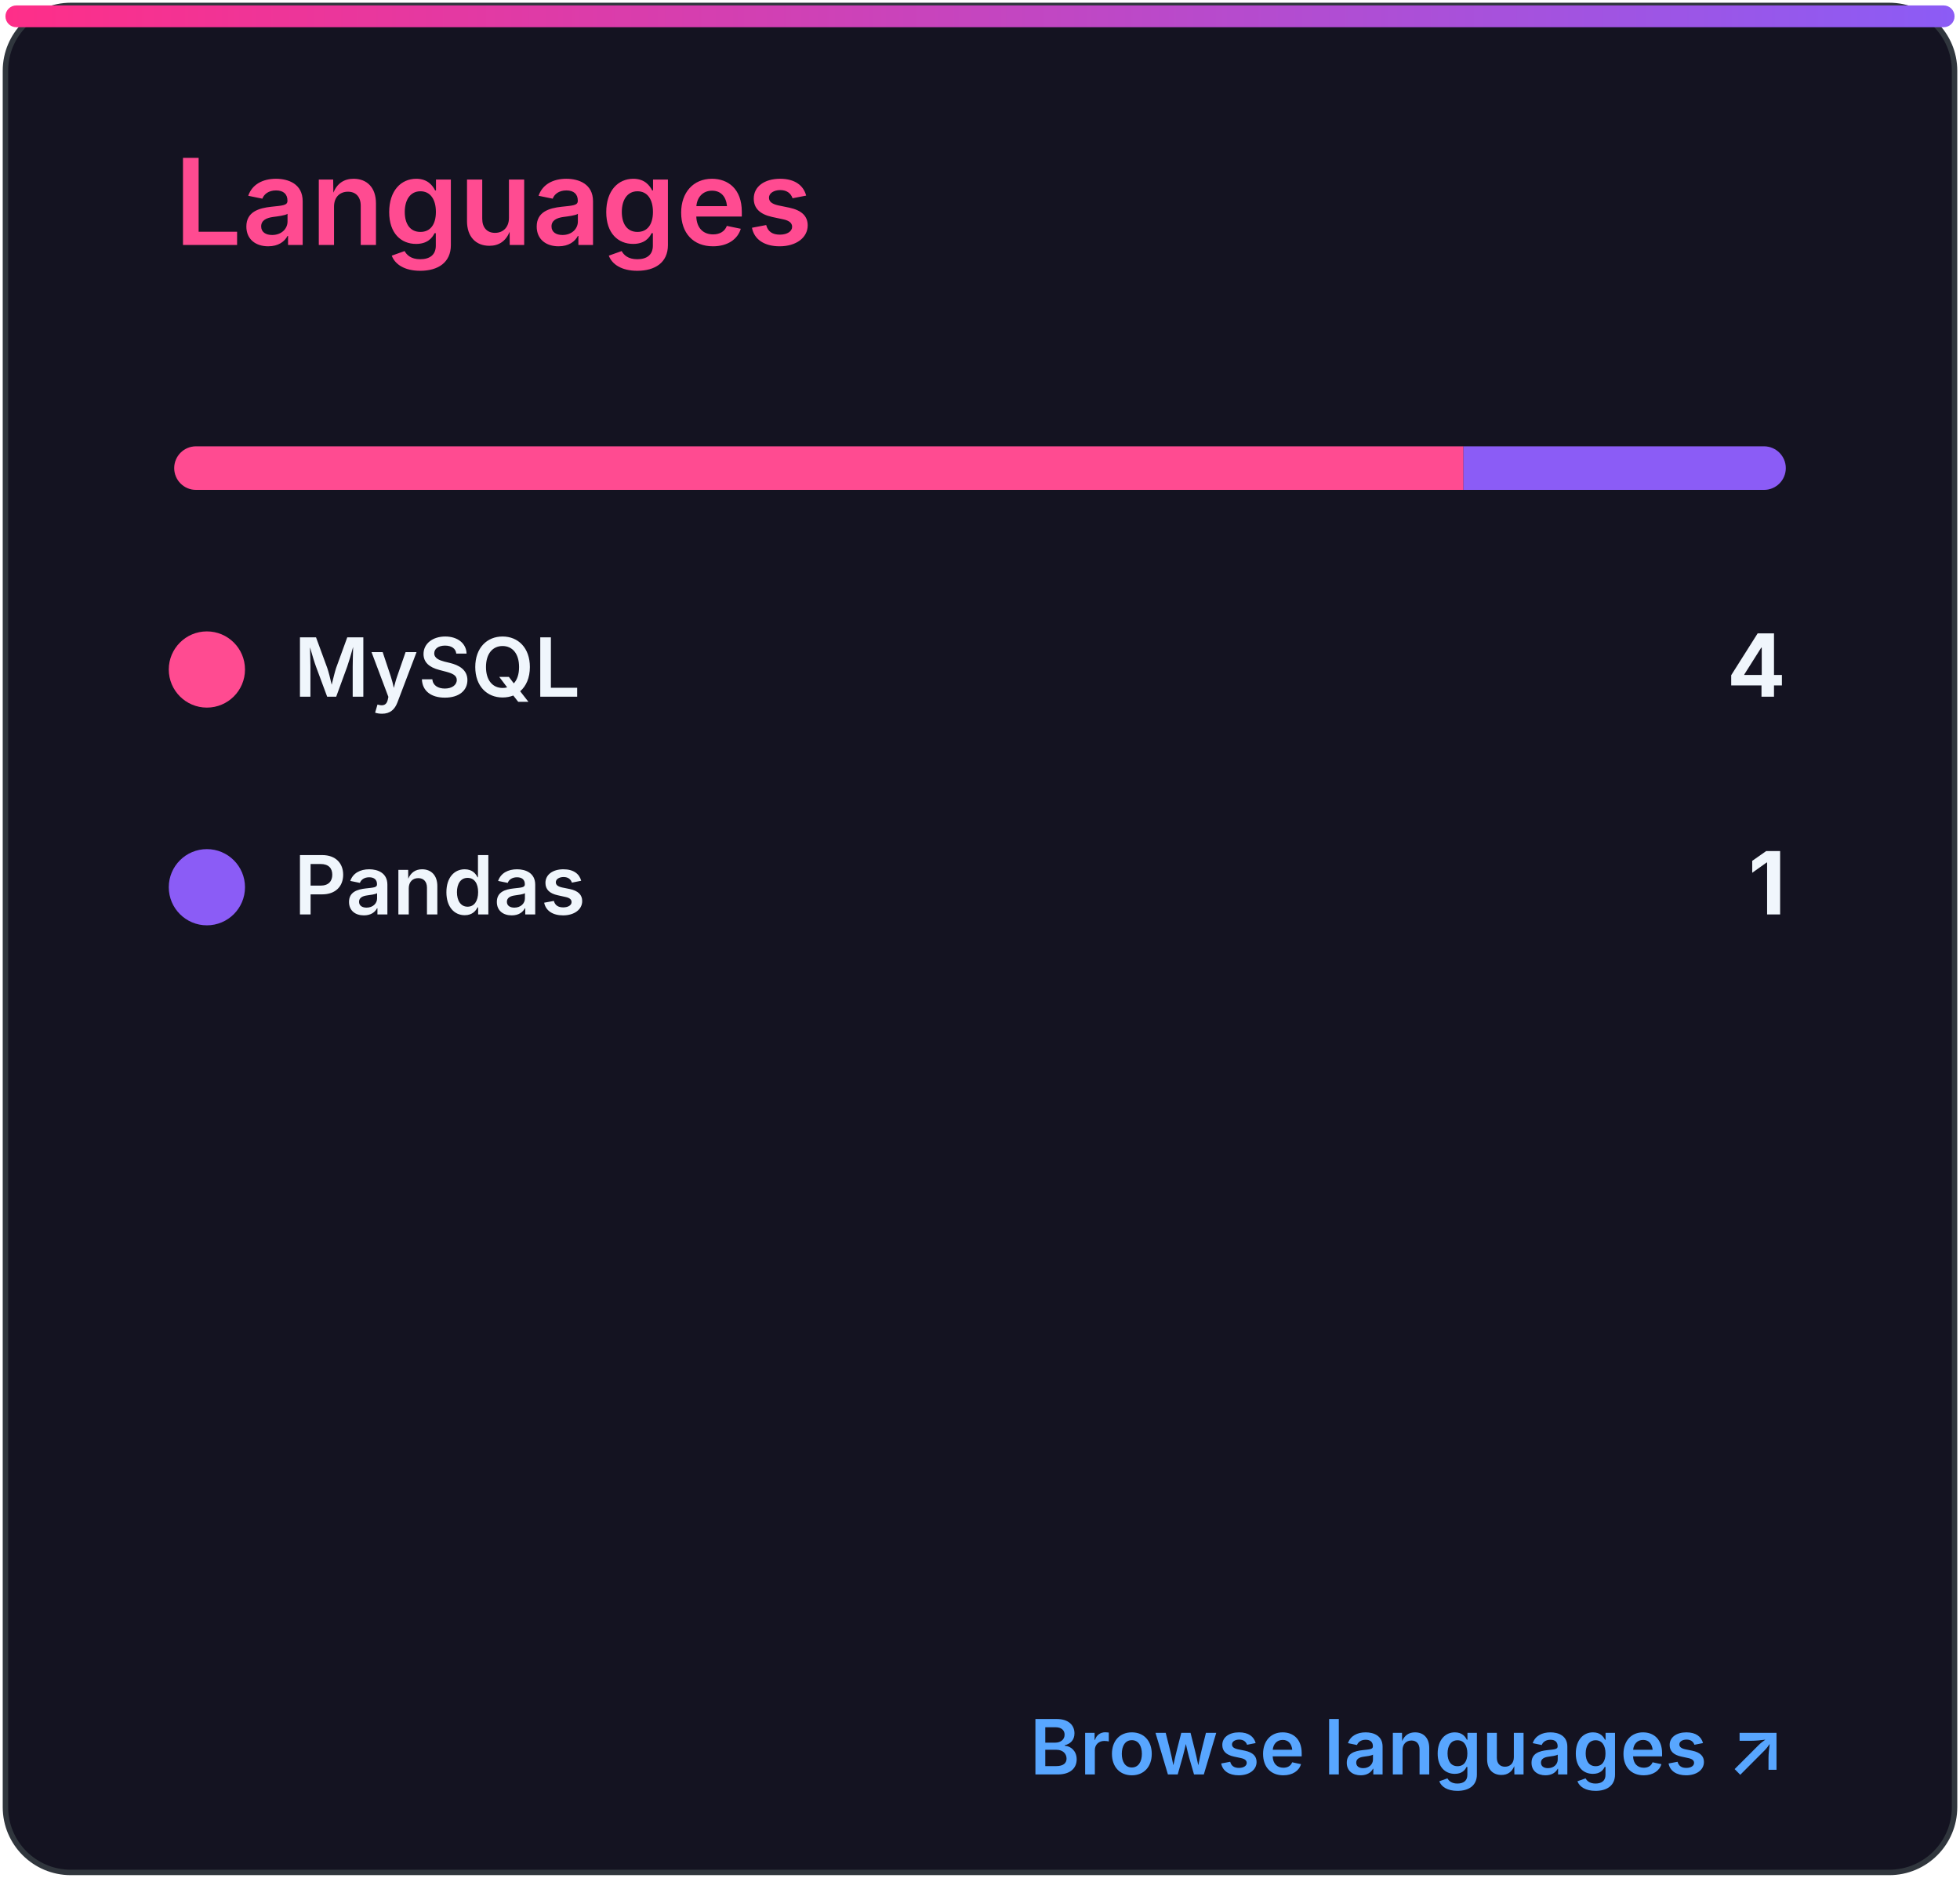
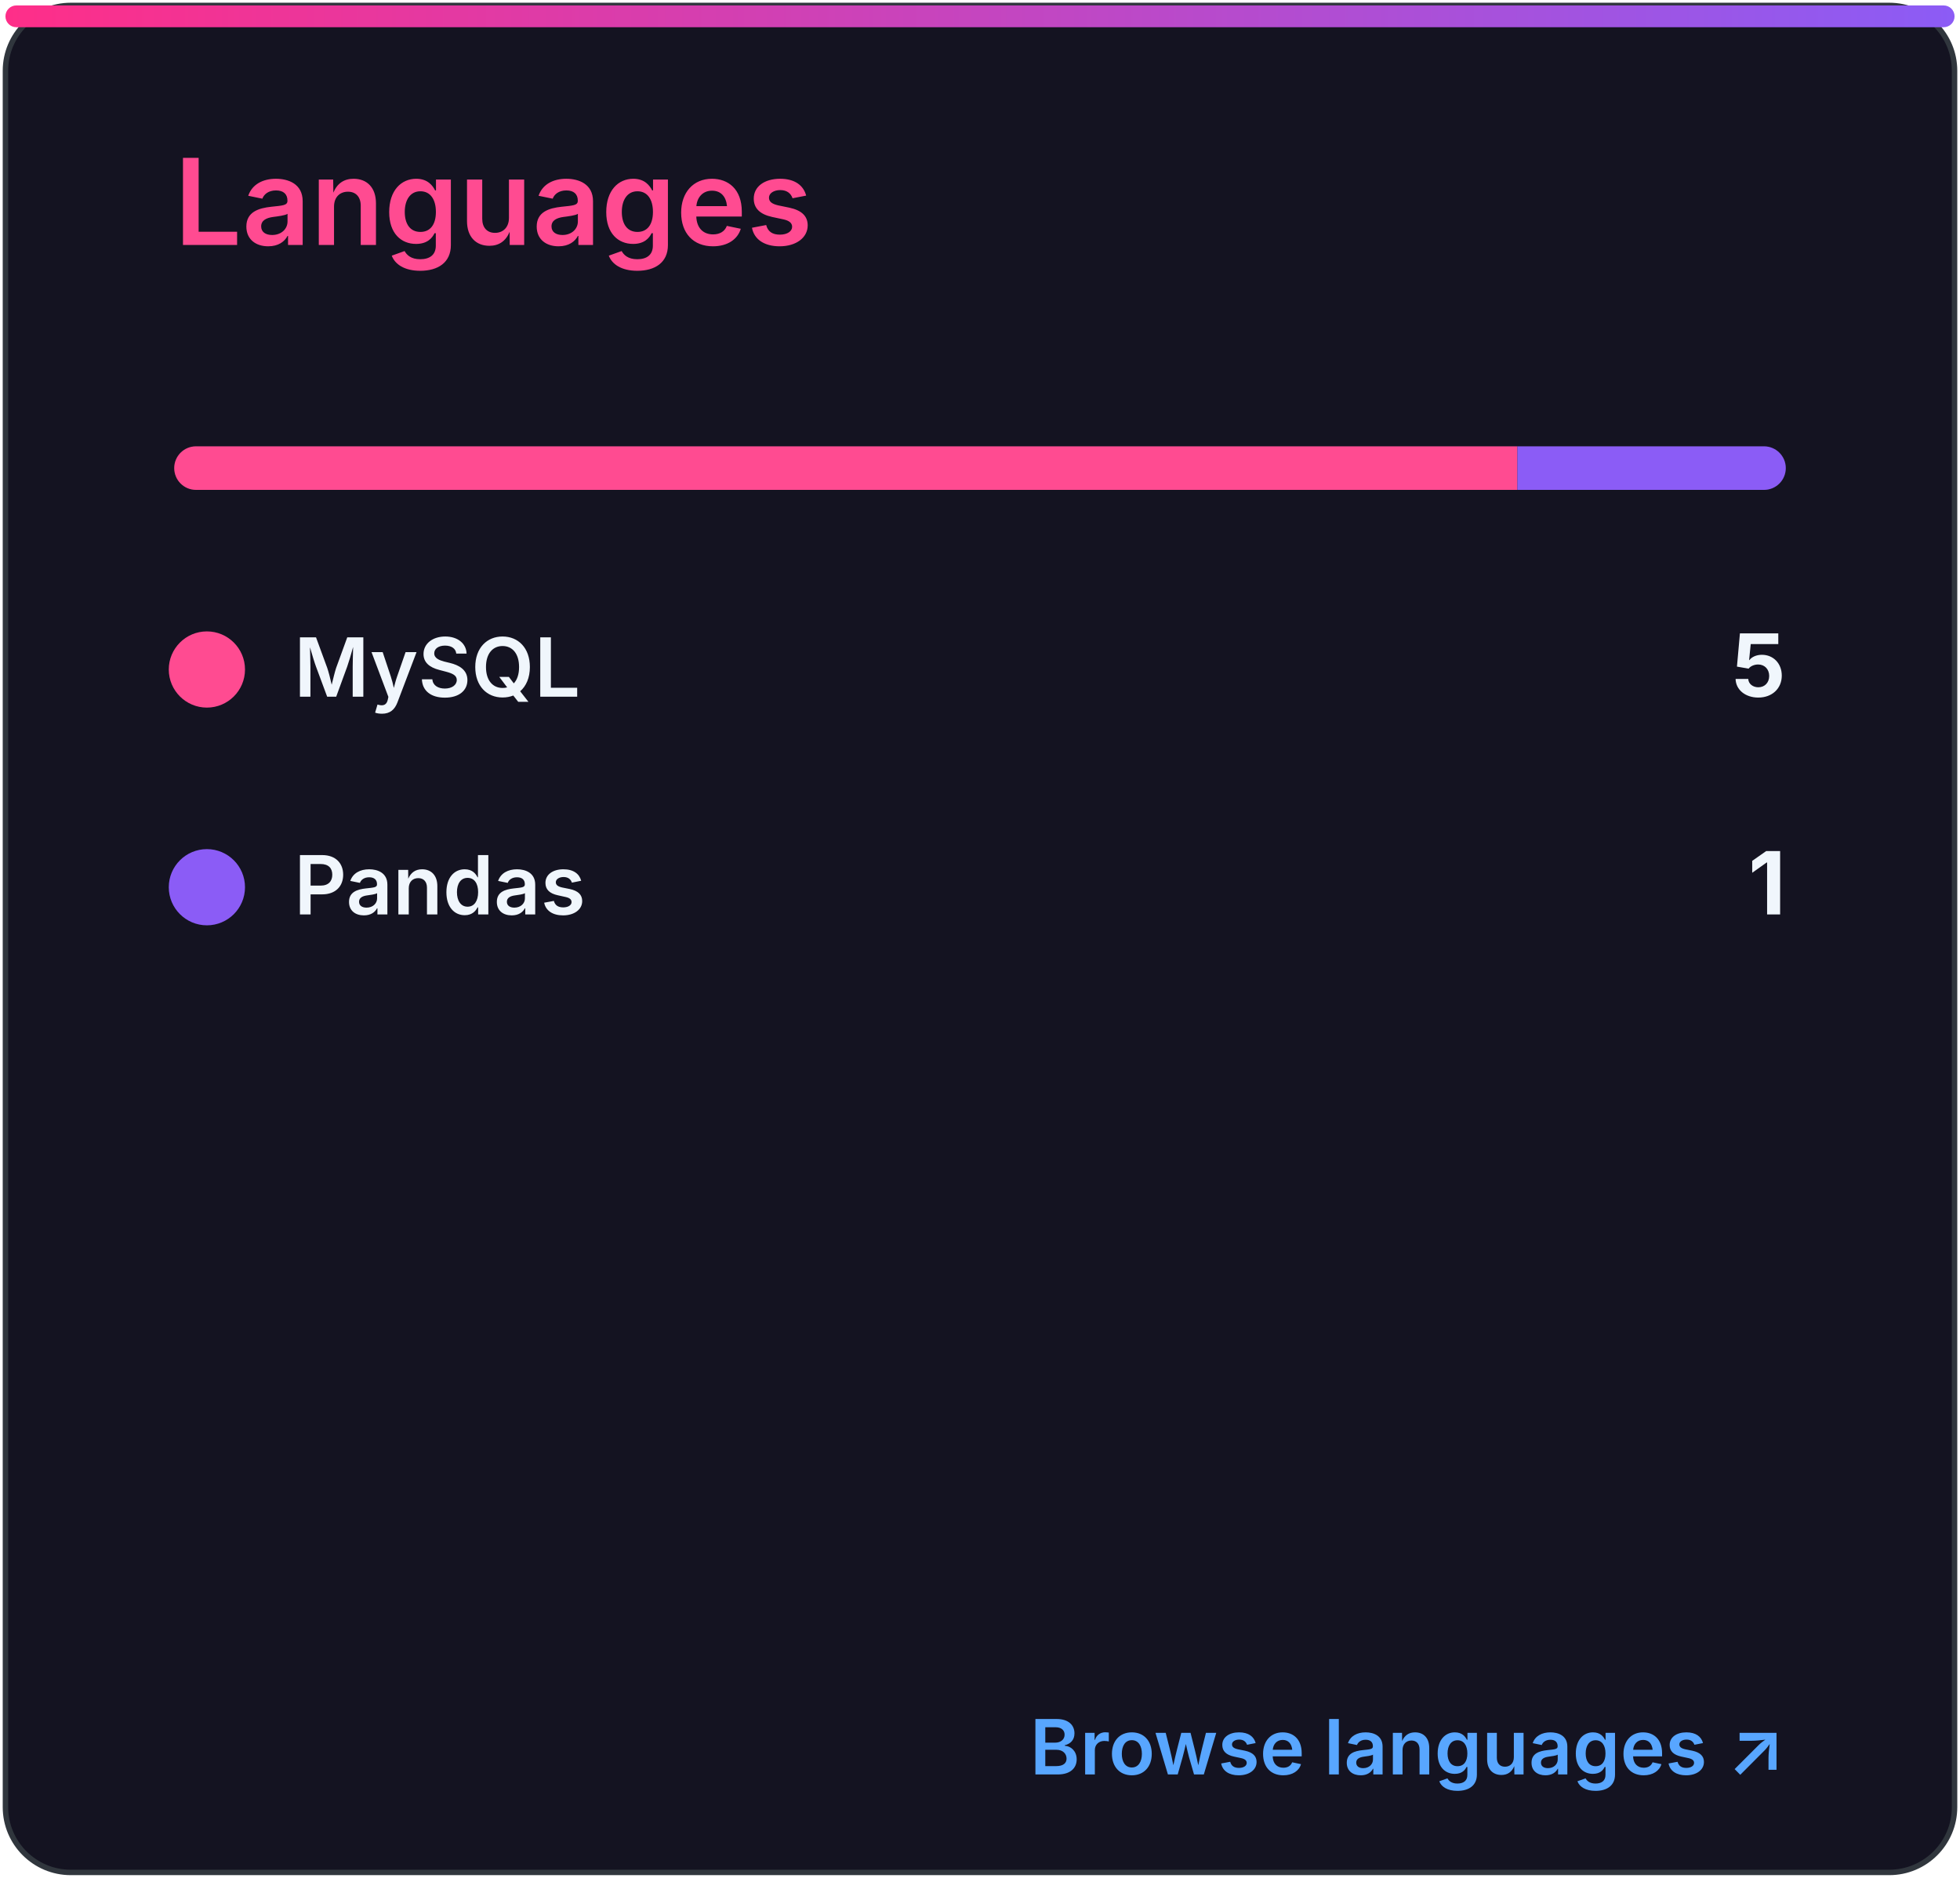
<svg xmlns="http://www.w3.org/2000/svg" width="360" height="345" viewBox="0 0 360 345" role="img" aria-labelledby="title desc">
  <defs>
    <linearGradient id="accent" x1="0" x2="1">
      <stop stop-color="#ff2e88" />
      <stop offset="1" stop-color="#8b5cf6" />
    </linearGradient>
    <clipPath id="bar">
      <rect x="32" y="82" width="296" height="8" rx="4" />
    </clipPath>
    <style>
.heading{font:600 22px -apple-system,BlinkMacSystemFont,'Segoe UI',sans-serif;fill:#ff4b91}
.eyebrow{font:600 10px -apple-system,BlinkMacSystemFont,'Segoe UI',sans-serif;letter-spacing:1.2px;fill:#8b949e}
.total{font:700 52px -apple-system,BlinkMacSystemFont,'Segoe UI',sans-serif;fill:#f0f6fc}
.metric{font:600 15px -apple-system,BlinkMacSystemFont,'Segoe UI',sans-serif;fill:#f0f6fc}
.count{font:700 16px -apple-system,BlinkMacSystemFont,'Segoe UI',sans-serif;fill:#f0f6fc}
.muted{font:500 13px -apple-system,BlinkMacSystemFont,'Segoe UI',sans-serif;fill:#8b949e}
.language{font:700 31px -apple-system,BlinkMacSystemFont,'Segoe UI',sans-serif;fill:#f0f6fc}
.link{font:600 14px -apple-system,BlinkMacSystemFont,'Segoe UI',sans-serif;fill:#58a6ff}
</style>
  </defs>
  <rect x="1" y="1" width="358" height="343" rx="12" fill="#141321" stroke="#30363d" />
  <rect x="1" y="1" width="358" height="4" rx="2" fill="url(#accent)" />
  <text x="32" y="45" class="heading">Languages</text>
  <rect x="32" y="82" width="296" height="8" rx="4" fill="#262438" />
  <g clip-path="url(#bar)">
-     <rect x="32" y="82" width="236.8" height="8" fill="#ff4b91" />
-     <rect x="268.8" y="82" width="59.2" height="8" fill="#8b5cf6" />
+     <rect x="32" y="82" width="246.7" height="8" fill="#ff4b91" />
+     <rect x="278.7" y="82" width="49.3" height="8" fill="#8b5cf6" />
  </g>
  <circle cx="38" cy="123" r="7" fill="#ff4b91" />
  <text x="54" y="128" class="metric">MySQL</text>
-   <text x="328" y="128" class="count" text-anchor="end">4</text>
+   <text x="328" y="128" class="count" text-anchor="end">5</text>
  <circle cx="38" cy="163" r="7" fill="#8b5cf6" />
  <text x="54" y="168" class="metric">Pandas</text>
  <text x="328" y="168" class="count" text-anchor="end">1</text>
  <text x="328" y="326" class="link" text-anchor="end">Browse languages ↗</text>
</svg>
